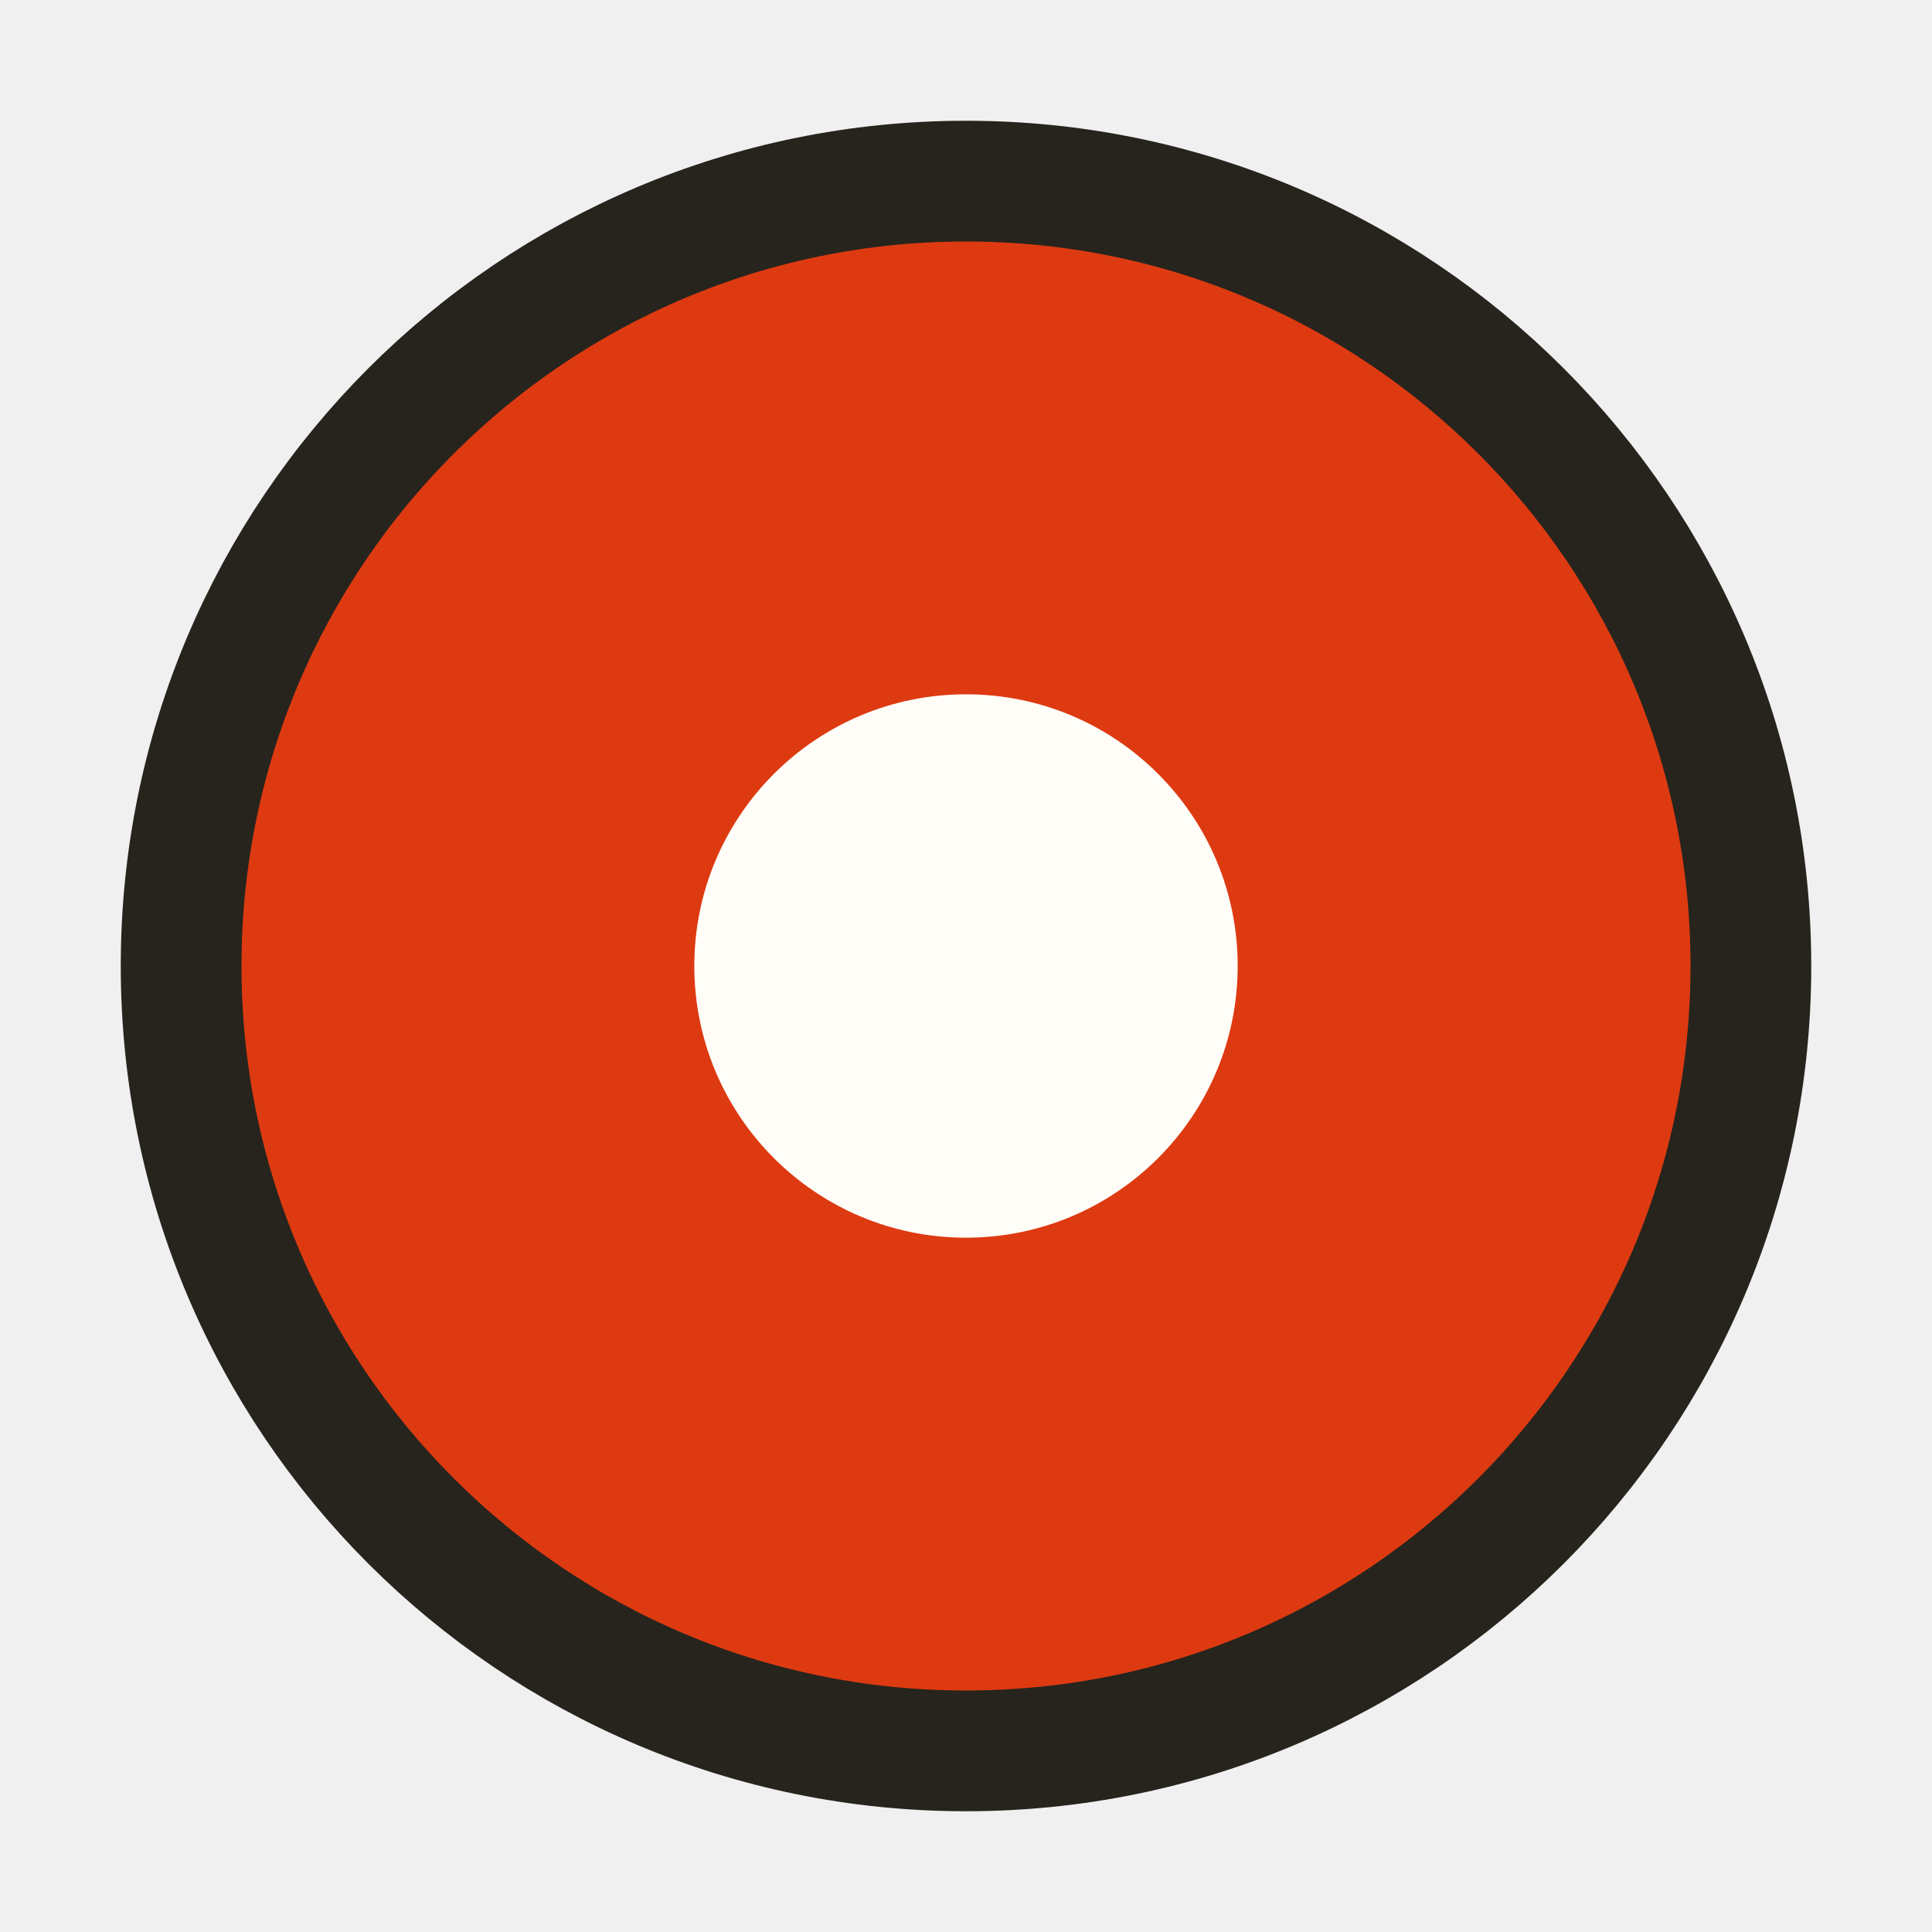
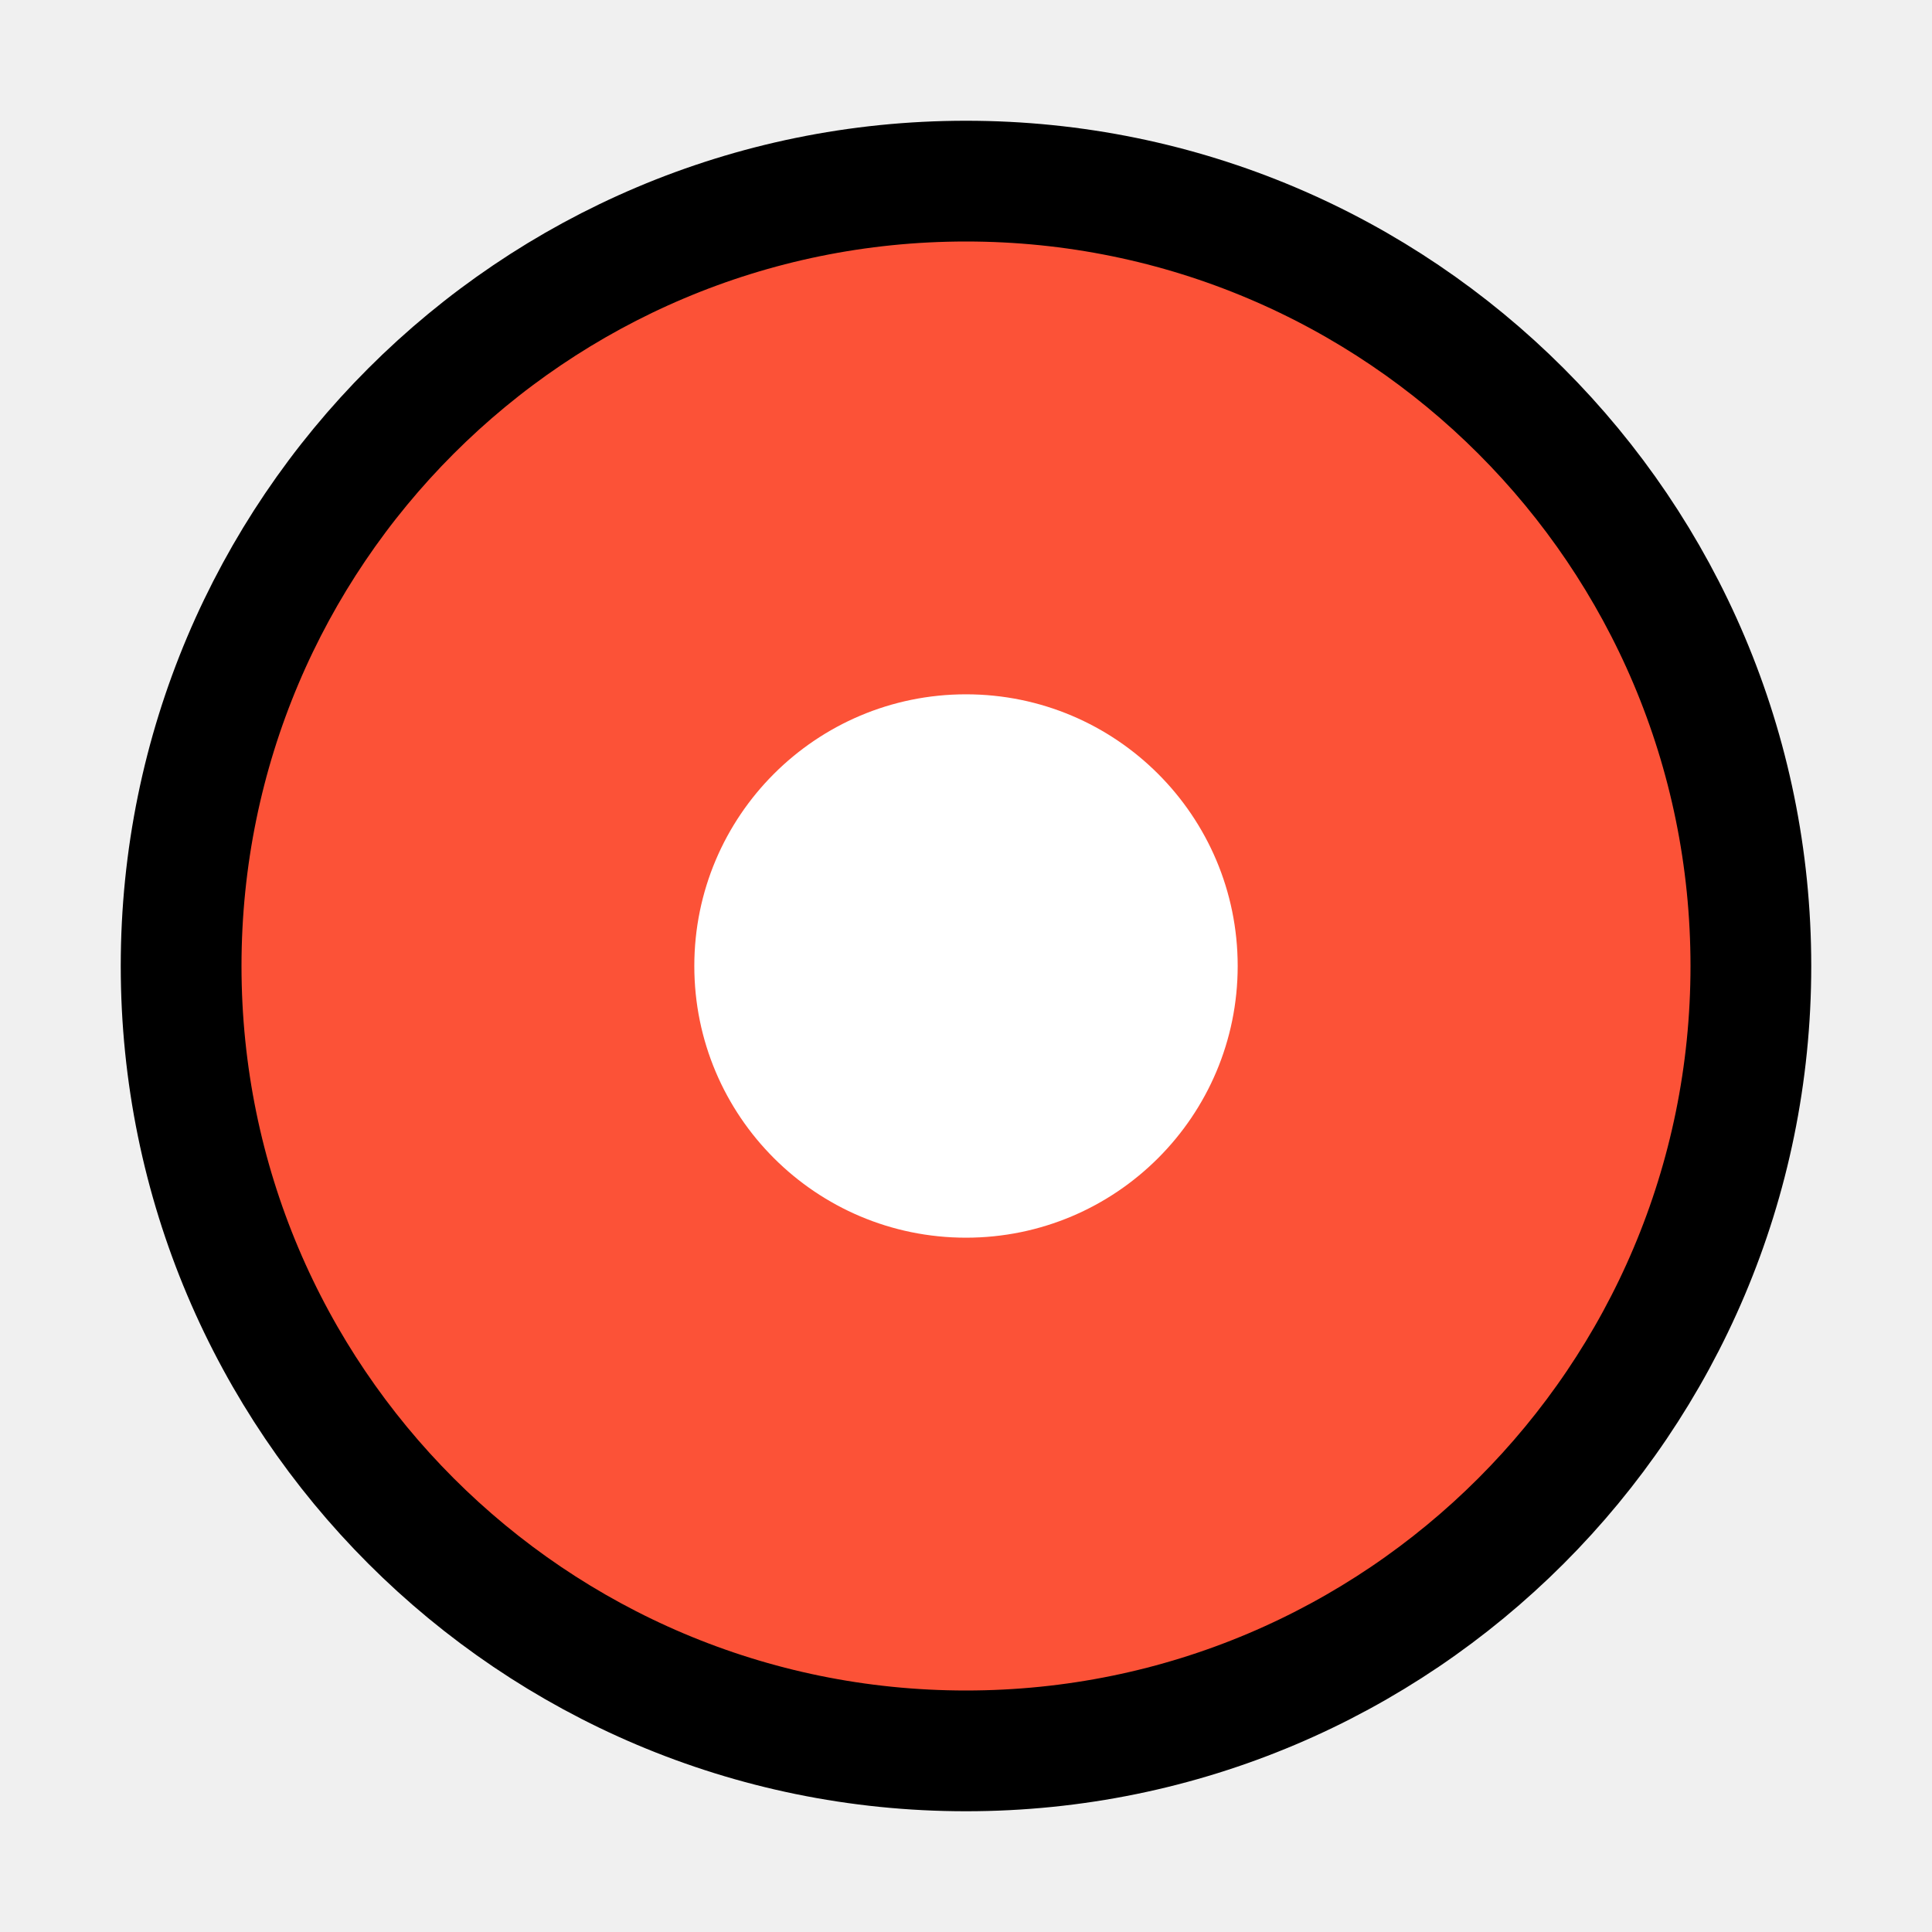
<svg xmlns="http://www.w3.org/2000/svg" viewBox="0 0 32 32">
-   <circle cx="16" cy="16" r="13" fill="#DE3A11" stroke="#27241D" stroke-width="2" />
-   <circle cx="16" cy="16" r="4.5" fill="#FFFDF8" />
+   <circle cx="16" cy="16" r="13" fill="#FC5237" stroke="#000000" stroke-width="2" />
+   <circle cx="16" cy="16" r="4.5" fill="#FFFFFF" />
</svg>
